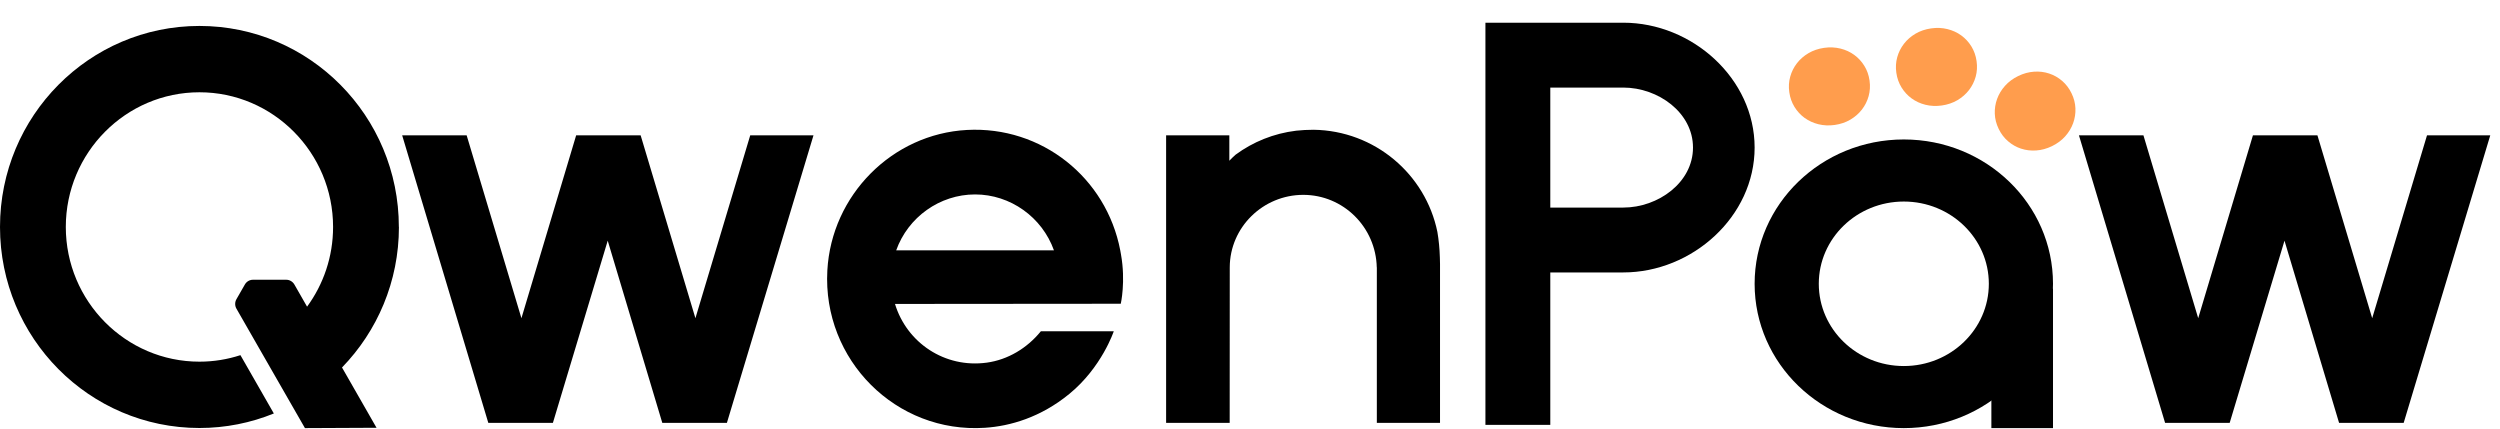
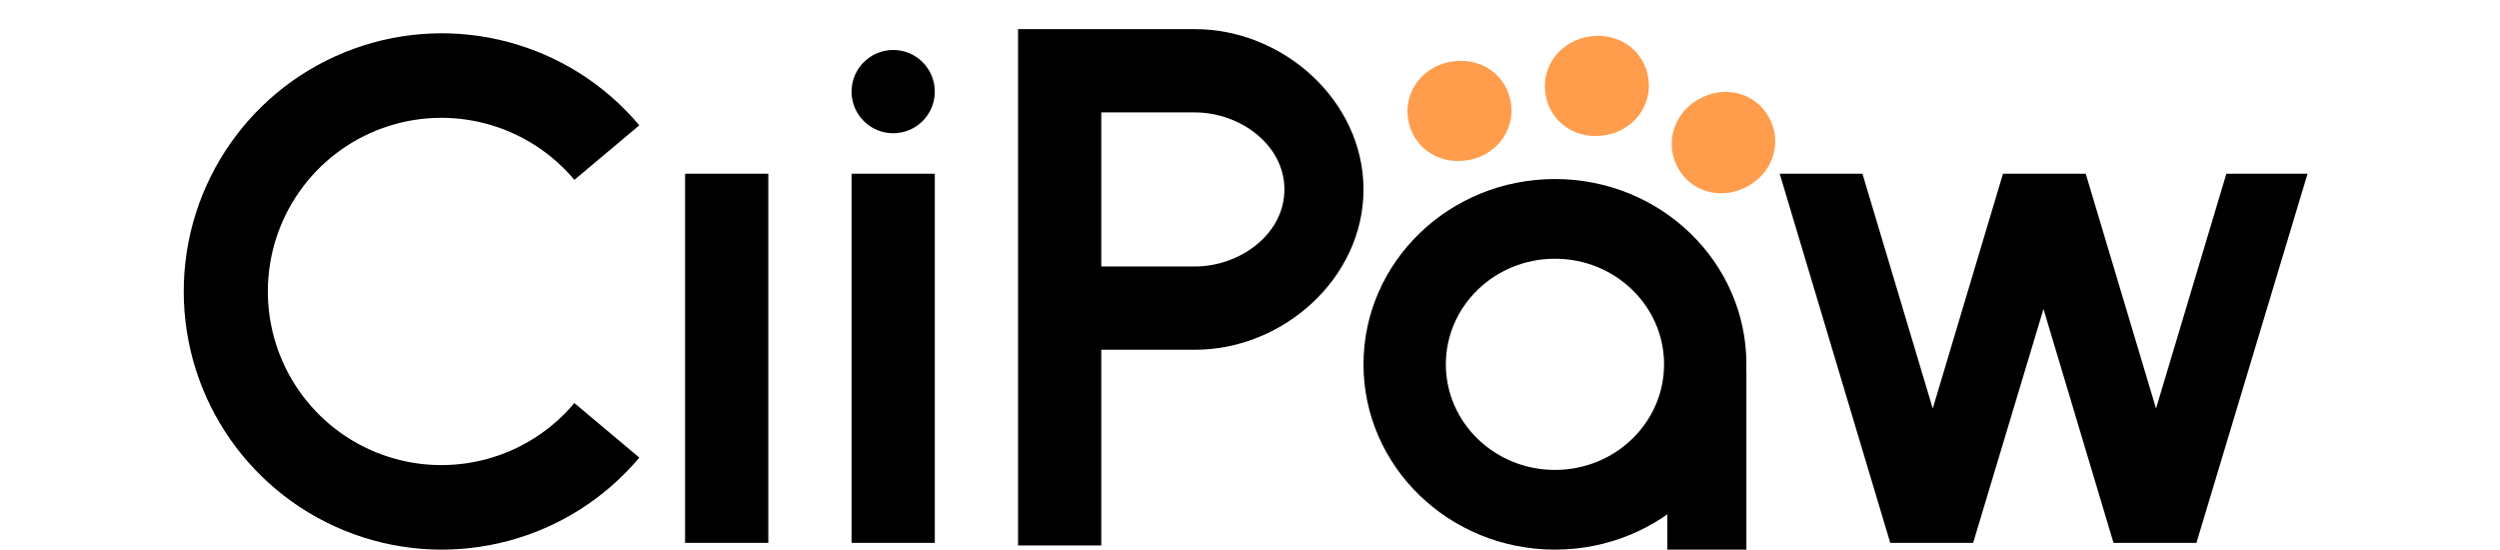
- <svg xmlns="http://www.w3.org/2000/svg" fill="none" version="1.1" width="770.822" height="132" viewBox="0 0 770.822 132">
-   <path d="M0,69.982C0,104.211,27.535,131.965,61.494,131.965C69.606,131.965,77.342,130.37,84.434,127.487L74.131,109.504C70.145,110.804,65.902,111.513,61.494,111.513C38.777,111.513,20.291,92.88,20.291,69.982C20.291,47.084,38.777,28.452,61.494,28.452C84.212,28.452,102.697,47.084,102.697,69.982C102.697,79.174,99.72,87.67,94.679,94.558L90.764,87.717C90.248,86.819,89.287,86.252,88.256,86.252L78.011,86.252C76.979,86.252,76.018,86.807,75.502,87.717L72.9,92.254C72.384,93.164,72.384,94.274,72.9,95.172L76.334,101.162L79.781,107.176L89.955,124.911L94.023,132L94.082,132L116.096,131.894L105.452,113.308C116.307,102.131,123,86.842,123,69.97L122.977,69.982C122.977,35.754,95.453,8,61.494,8C27.535,8,0,35.754,0,69.982Z" fill="#000000" fill-opacity="1" style="mix-blend-mode:passthrough" />
-   <path d="M143.881,41.725L160.77,98.113L177.646,41.725L197.528,41.725L214.416,98.113L231.316,41.725L250.822,41.725L224.122,130.384L204.205,130.384L187.376,74.209L170.475,130.384L150.559,130.384L124,41.725L143.881,41.725ZM329.724,121.438C339.724,113.249,343.409,102.137,343.409,102.137L320.934,102.137L320.864,102.219C316.662,107.355,310.759,110.929,304.222,111.817C291.324,113.568,279.611,105.722,275.949,93.711L345.568,93.652C345.568,93.652,347.129,86.8,345.627,78.422L345.404,77.179C341.097,54.754,321.157,38.825,298.131,40.068C275.092,41.311,256.373,60.15,255.094,83.392C253.568,110.965,276.289,133.709,303.693,131.899C311.428,131.39,320.828,128.727,329.724,121.438ZM276.325,77.179C279.974,66.955,289.751,59.949,300.642,59.949C311.533,59.949,321.298,66.955,324.959,77.179L276.336,77.179L276.325,77.179ZM443.953,79.427C443.871,76.623,443.613,73.984,443.19,71.522C439.552,53.712,423.884,40.281,405.024,40.009C403.158,40.009,401.374,40.115,399.661,40.293C392.713,41.133,386.328,43.748,380.977,47.689C380.296,48.281,379.662,48.908,379.04,49.559L379.04,41.725L359.546,41.725L359.546,130.384L379.146,130.384C379.146,130.384,379.169,82.552,379.169,82.445C379.193,70.043,389.462,60.079,401.832,60.079C414.202,60.079,424.225,70.055,424.495,82.445L424.518,82.445L424.518,130.384L444,130.384L444,81.404C444,80.729,443.977,80.078,443.953,79.427Z" fill="#000000" fill-opacity="1" style="mix-blend-mode:passthrough" />
+ <svg xmlns="http://www.w3.org/2000/svg" fill="none" version="1.1" width="600.42" height="132" viewBox="300.4 0 426.42 132">
+   <path d="M109.0,30.1A62,62,0,1,0,109.0,109.9L93.4,96.8A41.7,41.7,0,1,1,93.4,43.2L109.0,30.1Z" fill="#000000" fill-opacity="1" style="mix-blend-mode:passthrough" transform="translate(258, 0)" />
+   <path d="M 120 41.72 L 120 130.38 L 140 130.38 L 140 41.72 Z M 160 41.72 L 160 130.38 L 180 130.38 L 180 41.72 Z m 0 -19.72 A 10 10 0 1 1 160 22.01 z" fill="#000000" fill-opacity="1" style="mix-blend-mode:passthrough" transform="translate(258, 0)" />
  <path d="M641,41.725L667.559,130.384L687.475,130.384L704.376,74.209L721.205,130.384L741.122,130.384L767.822,41.725L748.316,41.725L731.416,98.113L714.528,41.725L694.646,41.725L677.77,98.113L660.881,41.725L641,41.725Z" fill="#000000" fill-opacity="1" style="mix-blend-mode:passthrough" />
  <path d="M587,132C612.405,132,633,112.077,633,87.5C633,62.923,612.405,43,587,43C561.595,43,541,62.923,541,87.5C541,112.077,561.595,132,587,132ZM587,112.86C601.478,112.86,613.215,101.506,613.215,87.5C613.215,73.494,601.478,62.14,587,62.14C572.522,62.14,560.785,73.494,560.785,87.5C560.785,101.506,572.522,112.86,587,112.86Z" fill-rule="evenodd" fill="#000000" fill-opacity="1" />
  <path d="M478,7L458,7L458,131L478,131L478,84L500.5,84C521.763,84,541,66.763,541,45.5C541,24.237,521.763,7,500.5,7L478,7ZM478,27L478,64L500.5,64C511.27,64,522,56.27,522,45.5C522,34.73,511.27,27,500.5,27L478,27Z" fill-rule="evenodd" fill="#000000" fill-opacity="1" />
  <path d="M586.563,31.053C587.668,32.13,588.983,32.976,590.507,33.592C592.031,34.208,593.684,34.518,595.465,34.518C597.247,34.518,598.942,34.202,600.461,33.576C601.985,32.944,603.305,32.087,604.426,30.994C605.548,29.901,606.422,28.632,607.056,27.186C607.689,25.74,608,24.181,608,22.521L608,22.435C608,20.775,607.683,19.216,607.056,17.77C606.422,16.319,605.553,15.06,604.448,13.984C603.342,12.907,602.028,12.061,600.504,11.445C598.98,10.829,597.327,10.518,595.546,10.518C593.764,10.518,592.068,10.834,590.545,11.461C589.021,12.093,587.701,12.95,586.579,14.043C585.458,15.135,584.583,16.399,583.95,17.851C583.317,19.297,583,20.855,583,22.516L583,22.601C583,24.267,583.317,25.82,583.95,27.272C584.583,28.718,585.452,29.982,586.558,31.053L586.563,31.053Z" fill="#FF9D4D" fill-opacity="1" style="mix-blend-mode:passthrough" transform="matrix(0.9900481,-0.1407298,0.1407298,0.9900481,4.321747,82.15014)" />
  <path d="M553.562,37.053C554.667,38.13,555.982,38.976,557.505,39.592C559.029,40.208,560.681,40.518,562.462,40.518C564.244,40.518,565.939,40.202,567.457,39.57C568.981,38.938,570.3,38.081,571.422,36.989C572.543,35.896,573.417,34.632,574.05,33.181C574.683,31.735,575,30.176,575,28.516L575,28.43C575,26.77,574.683,25.216,574.05,23.765C573.417,22.313,572.548,21.055,571.443,19.984C570.338,18.907,569.024,18.061,567.5,17.445C565.976,16.829,564.324,16.518,562.543,16.518C560.762,16.518,559.067,16.834,557.543,17.466C556.019,18.098,554.7,18.955,553.578,20.048C552.457,21.14,551.583,22.41,550.95,23.856C550.317,25.302,550,26.861,550,28.521L550,28.607C550,30.272,550.317,31.826,550.95,33.277C551.583,34.723,552.452,35.987,553.557,37.064L553.562,37.053Z" fill="#FF9D4D" fill-opacity="1" style="mix-blend-mode:passthrough" transform="matrix(0.9900481,-0.1407298,0.1407298,0.9900481,3.148954,77.56577)" />
  <path d="M614.558,49.433C615.664,50.51,616.979,51.356,618.503,51.972C620.027,52.588,621.681,52.899,623.462,52.899C625.244,52.899,626.94,52.583,628.459,51.951C629.983,51.319,631.304,50.462,632.426,49.369C633.547,48.276,634.422,47.012,635.055,45.561C635.689,44.115,636,42.556,636,40.896L636,40.81C636,39.15,635.683,37.597,635.055,36.145C634.422,34.694,633.553,33.435,632.447,32.364C631.341,31.287,630.026,30.441,628.502,29.825C626.978,29.209,625.325,28.899,623.548,28.899C621.772,28.899,620.07,29.215,618.546,29.847C617.022,30.479,615.702,31.336,614.58,32.428C613.458,33.521,612.583,34.79,611.95,36.236C611.317,37.682,611,39.241,611,40.901L611,40.987C611,42.653,611.317,44.206,611.95,45.657C612.583,47.104,613.453,48.368,614.558,49.444L614.558,49.433Z" fill="#FF9D4D" fill-opacity="1" style="mix-blend-mode:passthrough" transform="matrix(0.8999723,-0.4359472,0.4359472,0.8999723,48.51865,269.2544)" />
  <rect x="614" y="89" width="19" height="43" rx="0" fill="#000000" fill-opacity="1" />
</svg>
